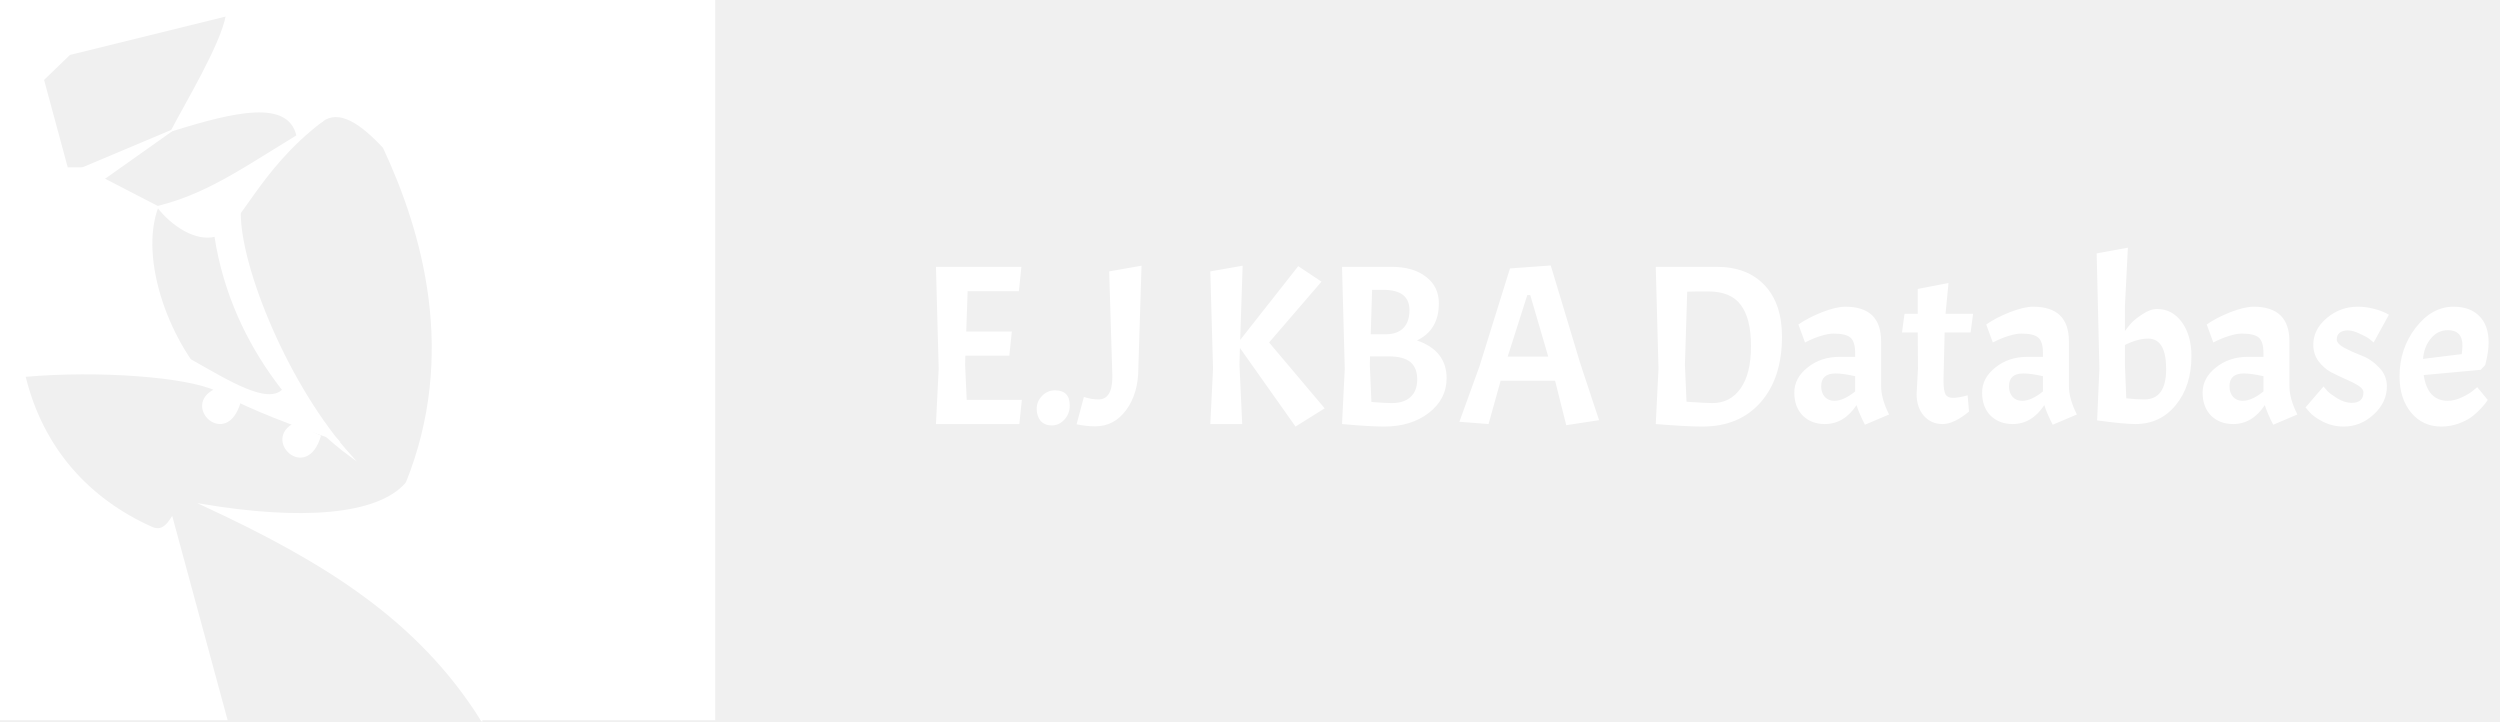
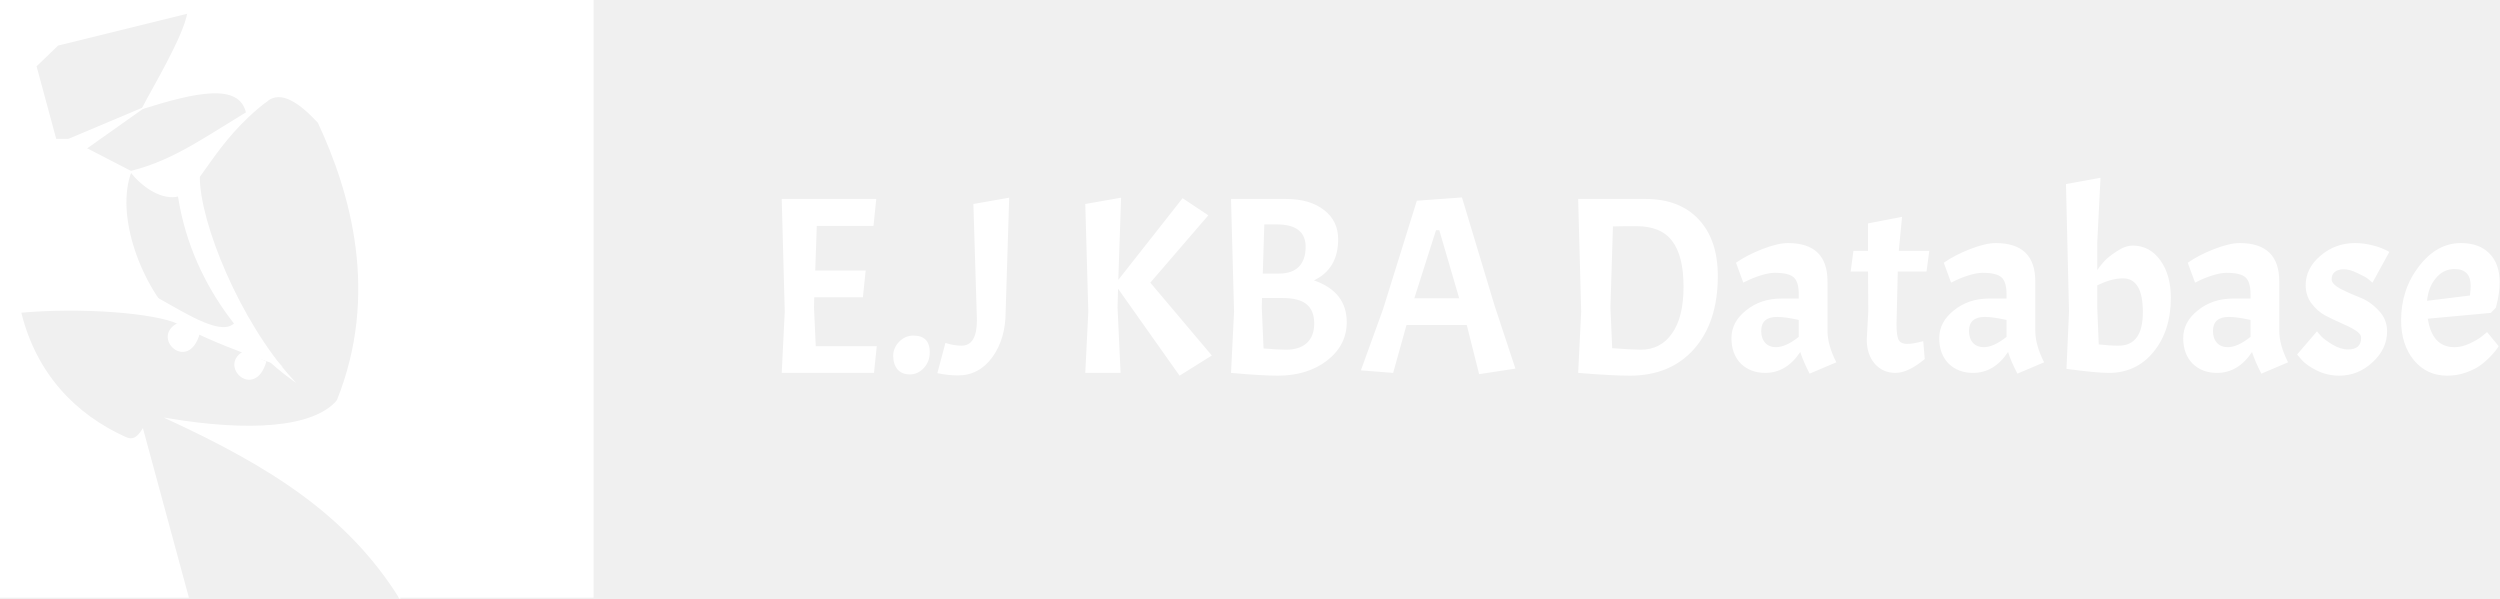
- <svg xmlns="http://www.w3.org/2000/svg" width="395" height="114" viewBox="0 0 395 114" fill="none">
-   <g clip-path="url(#clip0_181:134)">
+ <svg xmlns="http://www.w3.org/2000/svg" width="476" height="114" viewBox="0 0 476 114" fill="none">
+   <g clip-path="url(#clip0_0:1)">
    <path d="M0.049 113.667V59.426H3.903C6.744 71.083 14.17 78.945 23.91 83.331C25.415 84.013 26.285 83.202 27.162 81.816L35.803 113.667H0.049Z" fill="white" stroke="white" stroke-width="0.25" stroke-miterlimit="10" />
    <path d="M76.02 113.667L64.232 76.309C72.407 56.025 66.893 36.699 60.619 23.288C56.972 19.376 53.604 17.149 50.921 19.076C47.846 11.987 43.356 5.984 35.803 2.447L38.941 0.049H112.955V113.667H76.02Z" fill="white" stroke="white" stroke-width="0.25" stroke-miterlimit="10" />
    <path d="M50.92 19.092C39.63 25.7 33.789 30.453 24.911 32.673C27.218 35.649 30.955 38.066 33.996 37.27C37.876 36.134 40.537 26.939 50.92 19.092Z" fill="white" stroke="white" stroke-width="0.25" stroke-miterlimit="10" />
    <path d="M38.942 0.05L35.803 2.447L10.986 8.567L6.824 12.589L10.606 26.56H13.079L24.911 32.673C21.754 41.005 26.755 54.666 33.996 61.573C29.416 59.46 15.555 58.381 3.888 59.426H0.049V0.05H38.942Z" fill="white" stroke="white" stroke-width="0.25" stroke-miterlimit="10" />
    <path d="M33.996 37.27C36.856 56.01 49.457 67.731 55.482 72.113C45.595 61.206 37.914 42.455 37.914 33.654L33.996 37.27Z" fill="white" stroke="white" stroke-width="0.25" stroke-miterlimit="10" />
    <path d="M13.078 26.552L27.15 20.622L16.368 28.257L13.078 26.552Z" fill="white" stroke="white" stroke-width="0.25" stroke-miterlimit="10" />
    <path d="M35.803 2.447C34.982 7.071 29.284 16.482 27.146 20.625C37.131 17.508 45.625 15.535 46.965 21.459L50.917 19.091C47.548 8.601 41.993 4.567 35.803 2.447Z" fill="white" stroke="white" stroke-width="0.25" stroke-miterlimit="10" />
    <path d="M33.996 61.573C28.67 64.129 35.787 70.95 37.914 63.489L33.996 61.573Z" fill="white" stroke="white" stroke-width="0.25" stroke-miterlimit="10" />
-     <path d="M46.675 66.875C41.354 69.432 48.467 76.252 50.597 68.792L46.675 66.875Z" fill="white" />
+     <path d="M46.675 66.875C41.354 69.432 48.467 76.252 50.597 68.792Z" fill="white" />
    <path d="M46.675 66.875C41.354 69.432 48.467 76.252 50.597 68.792" stroke="white" stroke-width="0.25" stroke-miterlimit="10" />
    <path d="M76.02 113.667C65.997 97.76 51.207 88.644 32.058 79.771C47.259 82.308 59.667 81.623 64.232 76.309L76.02 113.667Z" fill="white" stroke="white" stroke-width="0.25" stroke-miterlimit="10" />
    <path d="M53.307 69.526C38.471 64.531 29.502 60.172 30.067 56.858C35.968 60.168 42.272 64.175 44.745 61.573L53.307 69.526Z" fill="white" stroke="white" stroke-width="0.25" stroke-miterlimit="10" />
  </g>
-   <path d="M147.88 67L148.312 58.252L147.88 42.16H161.38L160.984 46.012H152.884L152.668 52.384H159.868L159.472 56.2H152.524L152.488 57.64L152.74 63.184H161.452L161.056 67H147.88ZM163.799 64.588C163.799 63.82 164.075 63.148 164.627 62.572C165.203 61.972 165.887 61.672 166.679 61.672C168.239 61.672 169.019 62.464 169.019 64.048C169.019 64.96 168.731 65.716 168.155 66.316C167.603 66.916 166.943 67.216 166.175 67.216C165.431 67.216 164.843 66.976 164.411 66.496C164.003 65.992 163.799 65.356 163.799 64.588ZM173.054 67.36C172.07 67.36 171.086 67.252 170.102 67.036L171.254 62.716C172.046 62.98 172.814 63.112 173.558 63.112C175.022 63.112 175.754 61.9 175.754 59.476L175.25 42.88L180.362 41.98L179.858 58.216C179.858 60.832 179.222 63.016 177.95 64.768C176.678 66.496 175.046 67.36 173.054 67.36ZM196.34 41.98L195.944 53.716L205.124 42.052L208.796 44.5L200.516 54.112L209.3 64.516L204.692 67.396L195.908 54.976L195.836 57.64L196.268 67H191.228L191.66 58.252L191.228 42.88L196.34 41.98ZM219.852 42.16C222.156 42.16 223.98 42.688 225.324 43.744C226.668 44.776 227.34 46.168 227.34 47.92C227.34 50.728 226.188 52.684 223.884 53.788C227.004 54.868 228.564 56.86 228.564 59.764C228.564 61.948 227.628 63.772 225.756 65.236C223.884 66.676 221.532 67.396 218.7 67.396C217.212 67.396 214.992 67.264 212.04 67L212.472 58.252L212.04 42.16H219.852ZM219.384 56.308H216.468L216.432 57.64L216.684 63.508C218.076 63.628 219.144 63.688 219.888 63.688C221.16 63.688 222.144 63.376 222.84 62.752C223.56 62.104 223.92 61.168 223.92 59.944C223.92 58.72 223.56 57.808 222.84 57.208C222.12 56.608 220.968 56.308 219.384 56.308ZM218.556 45.796H216.792L216.576 52.816H218.916C220.14 52.816 221.076 52.492 221.724 51.844C222.372 51.172 222.696 50.224 222.696 49C222.696 46.864 221.316 45.796 218.556 45.796ZM247.467 67.18L245.703 60.16H237.099L235.191 67L230.583 66.64L233.751 57.892L238.575 42.412L245.019 41.944L249.663 57.352L252.651 66.388L247.467 67.18ZM241.779 46.624H241.311L238.215 56.344H244.623L241.779 46.624ZM268.99 67.396C267.286 67.396 264.826 67.264 261.61 67L262.042 58.252L261.61 42.16H271.222C274.462 42.16 276.994 43.132 278.818 45.076C280.642 47.02 281.554 49.72 281.554 53.176C281.554 57.544 280.426 61.012 278.17 63.58C275.914 66.124 272.854 67.396 268.99 67.396ZM269.926 46.048C268.342 46.048 267.226 46.06 266.578 46.084L266.218 57.64L266.47 63.472C268.486 63.616 269.842 63.688 270.538 63.688C272.434 63.688 273.922 62.92 275.002 61.384C276.106 59.848 276.658 57.616 276.658 54.688C276.658 51.76 276.118 49.588 275.038 48.172C273.982 46.756 272.278 46.048 269.926 46.048ZM288.325 67C286.909 67 285.745 66.556 284.833 65.668C283.945 64.756 283.501 63.544 283.501 62.032C283.501 60.496 284.197 59.176 285.589 58.072C286.981 56.944 288.673 56.38 290.665 56.38H293.113V55.768C293.113 54.592 292.873 53.788 292.393 53.356C291.913 52.924 291.013 52.708 289.693 52.708C289.141 52.708 288.481 52.828 287.713 53.068C286.969 53.284 286.129 53.632 285.193 54.112L284.149 51.268C285.181 50.548 286.429 49.9 287.893 49.324C289.381 48.748 290.605 48.46 291.565 48.46C295.333 48.46 297.217 50.284 297.217 53.932V60.988C297.217 62.332 297.637 63.832 298.477 65.488L294.661 67.108C294.061 65.956 293.617 64.924 293.329 64.012C292.009 66.004 290.341 67 288.325 67ZM289.837 63.328C290.797 63.328 291.889 62.836 293.113 61.852V59.44C291.841 59.152 290.809 59.008 290.017 59.008C288.505 59.008 287.749 59.68 287.749 61.024C287.749 61.72 287.941 62.284 288.325 62.716C288.709 63.124 289.213 63.328 289.837 63.328ZM303.004 49.576V45.652L307.864 44.716L307.396 49.576H311.752L311.356 52.528H307.252L307.072 60.052C307.072 61.18 307.18 61.936 307.396 62.32C307.612 62.68 308.008 62.86 308.584 62.86C309.16 62.86 309.928 62.728 310.888 62.464L311.104 65.02C309.52 66.34 308.128 67 306.928 67C305.728 67 304.744 66.568 303.976 65.704C303.208 64.816 302.824 63.664 302.824 62.248L303.04 58.216L303.004 52.528H300.52L300.916 49.576H303.004ZM317.997 67C316.581 67 315.417 66.556 314.505 65.668C313.617 64.756 313.173 63.544 313.173 62.032C313.173 60.496 313.869 59.176 315.261 58.072C316.653 56.944 318.345 56.38 320.337 56.38H322.785V55.768C322.785 54.592 322.545 53.788 322.065 53.356C321.585 52.924 320.685 52.708 319.365 52.708C318.813 52.708 318.153 52.828 317.385 53.068C316.641 53.284 315.801 53.632 314.865 54.112L313.821 51.268C314.853 50.548 316.101 49.9 317.565 49.324C319.053 48.748 320.277 48.46 321.237 48.46C325.005 48.46 326.889 50.284 326.889 53.932V60.988C326.889 62.332 327.309 63.832 328.149 65.488L324.333 67.108C323.733 65.956 323.289 64.924 323.001 64.012C321.681 66.004 320.013 67 317.997 67ZM319.509 63.328C320.469 63.328 321.561 62.836 322.785 61.852V59.44C321.513 59.152 320.481 59.008 319.689 59.008C318.177 59.008 317.421 59.68 317.421 61.024C317.421 61.72 317.613 62.284 317.997 62.716C318.381 63.124 318.885 63.328 319.509 63.328ZM340.812 48.82C342.42 48.82 343.728 49.516 344.736 50.908C345.744 52.3 346.248 54.088 346.248 56.272C346.248 59.416 345.42 61.996 343.764 64.012C342.132 66.004 340.008 67 337.392 67C336.192 67 334.176 66.808 331.344 66.424L331.704 58.252L331.272 40.036L336.204 39.136L335.736 48.424V52.312C336 51.928 336.324 51.52 336.708 51.088C337.092 50.656 337.692 50.176 338.508 49.648C339.324 49.096 340.092 48.82 340.812 48.82ZM339.408 53.5C338.304 53.5 337.08 53.836 335.736 54.508V57.64L335.952 62.932C336.96 63.052 337.908 63.112 338.796 63.112C341.1 63.112 342.252 61.516 342.252 58.324C342.252 55.108 341.304 53.5 339.408 53.5ZM352.836 67C351.42 67 350.256 66.556 349.344 65.668C348.456 64.756 348.012 63.544 348.012 62.032C348.012 60.496 348.708 59.176 350.1 58.072C351.492 56.944 353.184 56.38 355.176 56.38H357.624V55.768C357.624 54.592 357.384 53.788 356.904 53.356C356.424 52.924 355.524 52.708 354.204 52.708C353.652 52.708 352.992 52.828 352.224 53.068C351.48 53.284 350.64 53.632 349.704 54.112L348.66 51.268C349.692 50.548 350.94 49.9 352.404 49.324C353.892 48.748 355.116 48.46 356.076 48.46C359.844 48.46 361.728 50.284 361.728 53.932V60.988C361.728 62.332 362.148 63.832 362.988 65.488L359.172 67.108C358.572 65.956 358.128 64.924 357.84 64.012C356.52 66.004 354.852 67 352.836 67ZM354.348 63.328C355.308 63.328 356.4 62.836 357.624 61.852V59.44C356.352 59.152 355.32 59.008 354.528 59.008C353.016 59.008 352.26 59.68 352.26 61.024C352.26 61.72 352.452 62.284 352.836 62.716C353.22 63.124 353.724 63.328 354.348 63.328ZM371.547 63.652C372.795 63.652 373.419 63.1 373.419 61.996C373.419 61.612 373.143 61.252 372.591 60.916C372.063 60.58 371.403 60.244 370.611 59.908C369.843 59.572 369.063 59.2 368.271 58.792C367.503 58.36 366.843 57.772 366.291 57.028C365.763 56.284 365.499 55.432 365.499 54.472C365.499 52.864 366.207 51.46 367.623 50.26C369.039 49.06 370.671 48.46 372.519 48.46C373.383 48.46 374.223 48.568 375.039 48.784C375.879 48.976 376.683 49.288 377.451 49.72L375.039 54.112C374.871 53.968 374.655 53.788 374.391 53.572C374.127 53.356 373.623 53.08 372.879 52.744C372.159 52.384 371.511 52.204 370.935 52.204C370.383 52.204 369.951 52.336 369.639 52.6C369.351 52.84 369.207 53.188 369.207 53.644C369.207 54.076 369.615 54.52 370.431 54.976C371.271 55.408 372.183 55.816 373.167 56.2C374.151 56.56 375.051 57.172 375.867 58.036C376.707 58.876 377.127 59.884 377.127 61.06C377.127 62.74 376.431 64.216 375.039 65.488C373.671 66.76 372.087 67.396 370.287 67.396C369.135 67.396 368.055 67.144 367.047 66.64C366.063 66.136 365.355 65.632 364.923 65.128L364.275 64.372L367.119 61.06C367.263 61.252 367.467 61.492 367.731 61.78C367.995 62.068 368.511 62.452 369.279 62.932C370.071 63.412 370.827 63.652 371.547 63.652ZM386.759 63.328C387.455 63.328 388.187 63.148 388.955 62.788C389.723 62.428 390.323 62.068 390.755 61.708L391.403 61.168L393.059 63.184C392.819 63.592 392.447 64.06 391.943 64.588C391.439 65.116 390.923 65.572 390.395 65.956C389.891 66.316 389.207 66.652 388.343 66.964C387.503 67.252 386.627 67.396 385.715 67.396C383.771 67.396 382.187 66.664 380.963 65.2C379.739 63.712 379.127 61.804 379.127 59.476C379.127 56.548 379.979 53.98 381.683 51.772C383.387 49.564 385.379 48.46 387.659 48.46C389.411 48.46 390.767 48.952 391.727 49.936C392.711 50.92 393.203 52.3 393.203 54.076C393.203 55.132 393.023 56.332 392.663 57.676L391.943 58.432L382.943 59.26C383.351 61.972 384.623 63.328 386.759 63.328ZM386.759 52.168C385.703 52.168 384.815 52.6 384.095 53.464C383.375 54.304 382.955 55.384 382.835 56.704L388.955 55.948C389.027 55.396 389.063 54.94 389.063 54.58C389.063 52.972 388.295 52.168 386.759 52.168Z" fill="white" />
+   <path d="M148.84 71L149.416 59.336L148.84 37.88H166.84L166.312 43.016H155.512L155.224 51.512H164.824L164.296 56.6H155.032L154.984 58.52L155.32 65.912H166.936L166.408 71H148.84ZM170.065 67.784C170.065 66.76 170.433 65.864 171.169 65.096C171.937 64.296 172.849 63.896 173.905 63.896C175.985 63.896 177.025 64.952 177.025 67.064C177.025 68.28 176.641 69.288 175.873 70.088C175.137 70.888 174.257 71.288 173.233 71.288C172.241 71.288 171.457 70.968 170.881 70.328C170.337 69.656 170.065 68.808 170.065 67.784ZM182.405 71.48C181.093 71.48 179.781 71.336 178.469 71.048L180.005 65.288C181.061 65.64 182.085 65.816 183.077 65.816C185.029 65.816 186.005 64.2 186.005 60.968L185.333 38.84L192.149 37.64L191.477 59.288C191.477 62.776 190.629 65.688 188.933 68.024C187.237 70.328 185.061 71.48 182.405 71.48ZM213.453 37.64L212.925 53.288L225.165 37.736L230.061 41L219.021 53.816L230.733 67.688L224.589 71.528L212.877 54.968L212.781 58.52L213.357 71H206.637L207.213 59.336L206.637 38.84L213.453 37.64ZM244.803 37.88C247.875 37.88 250.307 38.584 252.099 39.992C253.891 41.368 254.787 43.224 254.787 45.56C254.787 49.304 253.251 51.912 250.179 53.384C254.339 54.824 256.419 57.48 256.419 61.352C256.419 64.264 255.171 66.696 252.675 68.648C250.179 70.568 247.043 71.528 243.267 71.528C241.283 71.528 238.323 71.352 234.387 71L234.963 59.336L234.387 37.88H244.803ZM244.179 56.744H240.291L240.243 58.52L240.579 66.344C242.435 66.504 243.859 66.584 244.851 66.584C246.547 66.584 247.859 66.168 248.787 65.336C249.747 64.472 250.227 63.224 250.227 61.592C250.227 59.96 249.747 58.744 248.787 57.944C247.827 57.144 246.291 56.744 244.179 56.744ZM243.075 42.728H240.723L240.435 52.088H243.555C245.187 52.088 246.435 51.656 247.299 50.792C248.163 49.896 248.595 48.632 248.595 47C248.595 44.152 246.755 42.728 243.075 42.728ZM281.623 71.24L279.271 61.88H267.799L265.255 71L259.111 70.52L263.335 58.856L269.767 38.216L278.359 37.592L284.551 58.136L288.535 70.184L281.623 71.24ZM274.039 43.832H273.415L269.287 56.792H277.831L274.039 43.832ZM310.321 71.528C308.049 71.528 304.769 71.352 300.481 71L301.057 59.336L300.481 37.88H313.297C317.617 37.88 320.993 39.176 323.425 41.768C325.857 44.36 327.073 47.96 327.073 52.568C327.073 58.392 325.569 63.016 322.561 66.44C319.553 69.832 315.473 71.528 310.321 71.528ZM311.569 43.064C309.457 43.064 307.969 43.08 307.105 43.112L306.625 58.52L306.961 66.296C309.649 66.488 311.457 66.584 312.385 66.584C314.913 66.584 316.897 65.56 318.337 63.512C319.809 61.464 320.545 58.488 320.545 54.584C320.545 50.68 319.825 47.784 318.385 45.896C316.977 44.008 314.705 43.064 311.569 43.064ZM336.1 71C334.212 71 332.66 70.408 331.444 69.224C330.26 68.008 329.668 66.392 329.668 64.376C329.668 62.328 330.596 60.568 332.452 59.096C334.308 57.592 336.564 56.84 339.22 56.84H342.484V56.024C342.484 54.456 342.164 53.384 341.524 52.808C340.884 52.232 339.684 51.944 337.924 51.944C337.188 51.944 336.308 52.104 335.284 52.424C334.292 52.712 333.172 53.176 331.924 53.816L330.532 50.024C331.908 49.064 333.572 48.2 335.524 47.432C337.508 46.664 339.14 46.28 340.42 46.28C345.444 46.28 347.956 48.712 347.956 53.576V62.984C347.956 64.776 348.516 66.776 349.636 68.984L344.548 71.144C343.748 69.608 343.156 68.232 342.772 67.016C341.012 69.672 338.788 71 336.1 71ZM338.116 66.104C339.396 66.104 340.852 65.448 342.484 64.136V60.92C340.788 60.536 339.412 60.344 338.356 60.344C336.34 60.344 335.332 61.24 335.332 63.032C335.332 63.96 335.588 64.712 336.1 65.288C336.612 65.832 337.284 66.104 338.116 66.104ZM355.672 47.768V42.536L362.152 41.288L361.528 47.768H367.336L366.808 51.704H361.336L361.096 61.736C361.096 63.24 361.24 64.248 361.528 64.76C361.816 65.24 362.344 65.48 363.112 65.48C363.88 65.48 364.904 65.304 366.184 64.952L366.472 68.36C364.36 70.12 362.504 71 360.904 71C359.304 71 357.992 70.424 356.968 69.272C355.944 68.088 355.432 66.552 355.432 64.664L355.72 59.288L355.672 51.704H352.36L352.888 47.768H355.672ZM375.662 71C373.774 71 372.222 70.408 371.006 69.224C369.822 68.008 369.23 66.392 369.23 64.376C369.23 62.328 370.158 60.568 372.014 59.096C373.87 57.592 376.126 56.84 378.782 56.84H382.046V56.024C382.046 54.456 381.726 53.384 381.086 52.808C380.446 52.232 379.246 51.944 377.486 51.944C376.75 51.944 375.87 52.104 374.846 52.424C373.854 52.712 372.734 53.176 371.486 53.816L370.094 50.024C371.47 49.064 373.134 48.2 375.086 47.432C377.07 46.664 378.702 46.28 379.982 46.28C385.006 46.28 387.518 48.712 387.518 53.576V62.984C387.518 64.776 388.078 66.776 389.198 68.984L384.11 71.144C383.31 69.608 382.718 68.232 382.334 67.016C380.574 69.672 378.35 71 375.662 71ZM377.678 66.104C378.958 66.104 380.414 65.448 382.046 64.136V60.92C380.35 60.536 378.974 60.344 377.918 60.344C375.902 60.344 374.894 61.24 374.894 63.032C374.894 63.96 375.15 64.712 375.662 65.288C376.174 65.832 376.846 66.104 377.678 66.104ZM406.082 46.76C408.226 46.76 409.97 47.688 411.314 49.544C412.658 51.4 413.33 53.784 413.33 56.696C413.33 60.888 412.226 64.328 410.018 67.016C407.842 69.672 405.01 71 401.522 71C399.922 71 397.234 70.744 393.458 70.232L393.938 59.336L393.362 35.048L399.938 33.848L399.314 46.232V51.416C399.666 50.904 400.098 50.36 400.61 49.784C401.122 49.208 401.922 48.568 403.01 47.864C404.098 47.128 405.122 46.76 406.082 46.76ZM404.21 53C402.738 53 401.106 53.448 399.314 54.344V58.52L399.602 65.576C400.946 65.736 402.21 65.816 403.394 65.816C406.466 65.816 408.002 63.688 408.002 59.432C408.002 55.144 406.738 53 404.21 53ZM422.115 71C420.227 71 418.675 70.408 417.459 69.224C416.275 68.008 415.683 66.392 415.683 64.376C415.683 62.328 416.611 60.568 418.467 59.096C420.323 57.592 422.579 56.84 425.235 56.84H428.499V56.024C428.499 54.456 428.179 53.384 427.539 52.808C426.899 52.232 425.699 51.944 423.939 51.944C423.203 51.944 422.323 52.104 421.299 52.424C420.307 52.712 419.187 53.176 417.939 53.816L416.547 50.024C417.923 49.064 419.587 48.2 421.539 47.432C423.523 46.664 425.155 46.28 426.435 46.28C431.459 46.28 433.971 48.712 433.971 53.576V62.984C433.971 64.776 434.531 66.776 435.651 68.984L430.563 71.144C429.763 69.608 429.171 68.232 428.787 67.016C427.027 69.672 424.803 71 422.115 71ZM424.131 66.104C425.411 66.104 426.867 65.448 428.499 64.136V60.92C426.803 60.536 425.427 60.344 424.371 60.344C422.355 60.344 421.347 61.24 421.347 63.032C421.347 63.96 421.603 64.712 422.115 65.288C422.627 65.832 423.299 66.104 424.131 66.104ZM447.063 66.536C448.727 66.536 449.559 65.8 449.559 64.328C449.559 63.816 449.191 63.336 448.455 62.888C447.751 62.44 446.871 61.992 445.815 61.544C444.791 61.096 443.751 60.6 442.695 60.056C441.671 59.48 440.791 58.696 440.055 57.704C439.351 56.712 438.999 55.576 438.999 54.296C438.999 52.152 439.943 50.28 441.831 48.68C443.719 47.08 445.895 46.28 448.359 46.28C449.511 46.28 450.631 46.424 451.719 46.712C452.839 46.968 453.911 47.384 454.935 47.96L451.719 53.816C451.495 53.624 451.207 53.384 450.855 53.096C450.503 52.808 449.831 52.44 448.839 51.992C447.879 51.512 447.015 51.272 446.247 51.272C445.511 51.272 444.935 51.448 444.519 51.8C444.135 52.12 443.943 52.584 443.943 53.192C443.943 53.768 444.487 54.36 445.575 54.968C446.695 55.544 447.911 56.088 449.223 56.6C450.535 57.08 451.735 57.896 452.823 59.048C453.943 60.168 454.503 61.512 454.503 63.08C454.503 65.32 453.575 67.288 451.719 68.984C449.895 70.68 447.783 71.528 445.383 71.528C443.847 71.528 442.407 71.192 441.063 70.52C439.751 69.848 438.807 69.176 438.231 68.504L437.367 67.496L441.159 63.08C441.351 63.336 441.623 63.656 441.975 64.04C442.327 64.424 443.015 64.936 444.039 65.576C445.095 66.216 446.103 66.536 447.063 66.536ZM467.346 66.104C468.274 66.104 469.25 65.864 470.274 65.384C471.298 64.904 472.098 64.424 472.674 63.944L473.538 63.224L475.746 65.912C475.426 66.456 474.93 67.08 474.258 67.784C473.586 68.488 472.898 69.096 472.194 69.608C471.522 70.088 470.61 70.536 469.458 70.952C468.338 71.336 467.17 71.528 465.954 71.528C463.362 71.528 461.25 70.552 459.618 68.6C457.986 66.616 457.17 64.072 457.17 60.968C457.17 57.064 458.306 53.64 460.578 50.696C462.85 47.752 465.506 46.28 468.546 46.28C470.882 46.28 472.69 46.936 473.97 48.248C475.282 49.56 475.938 51.4 475.938 53.768C475.938 55.176 475.698 56.776 475.218 58.568L474.258 59.576L462.258 60.68C462.802 64.296 464.498 66.104 467.346 66.104ZM467.346 51.224C465.938 51.224 464.754 51.8 463.794 52.952C462.834 54.072 462.274 55.512 462.114 57.272L470.274 56.264C470.37 55.528 470.418 54.92 470.418 54.44C470.418 52.296 469.394 51.224 467.346 51.224Z" fill="white" />
  <defs>
-     <clipPath id="clip0_181:134">
+     <clipPath id="clip0_0:1">
      <rect width="113" height="114" fill="white" />
    </clipPath>
  </defs>
</svg>
